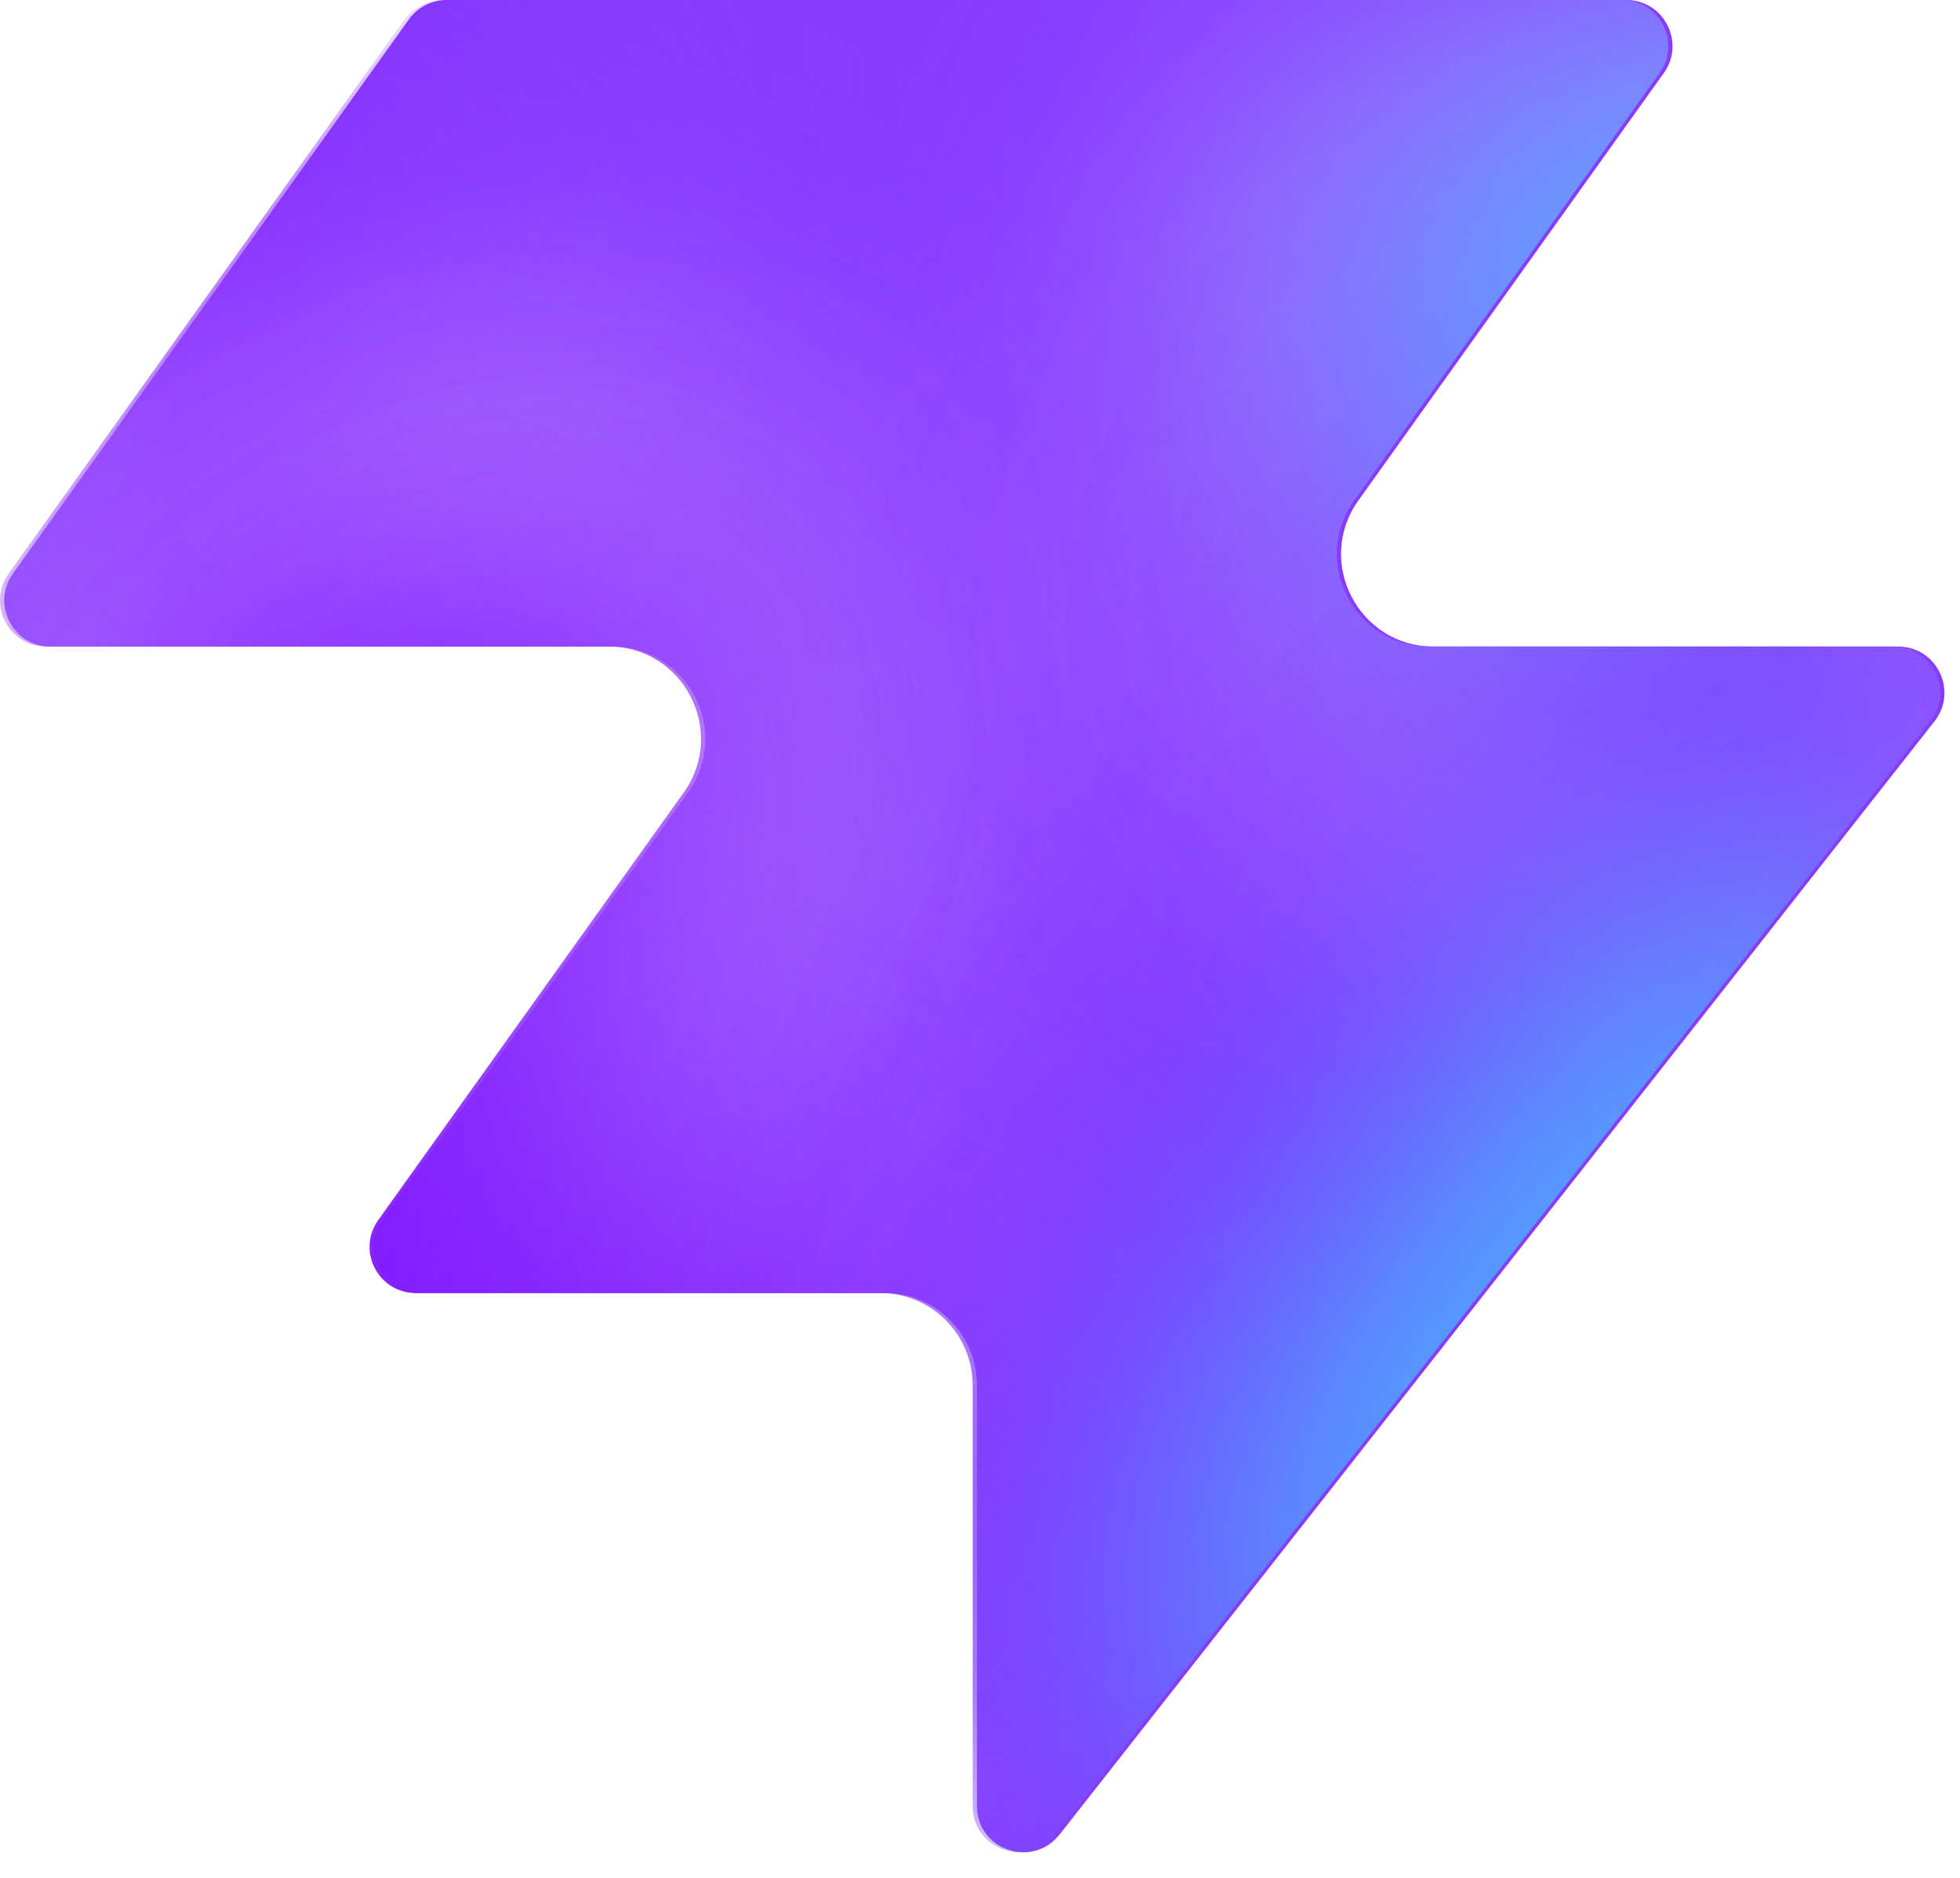
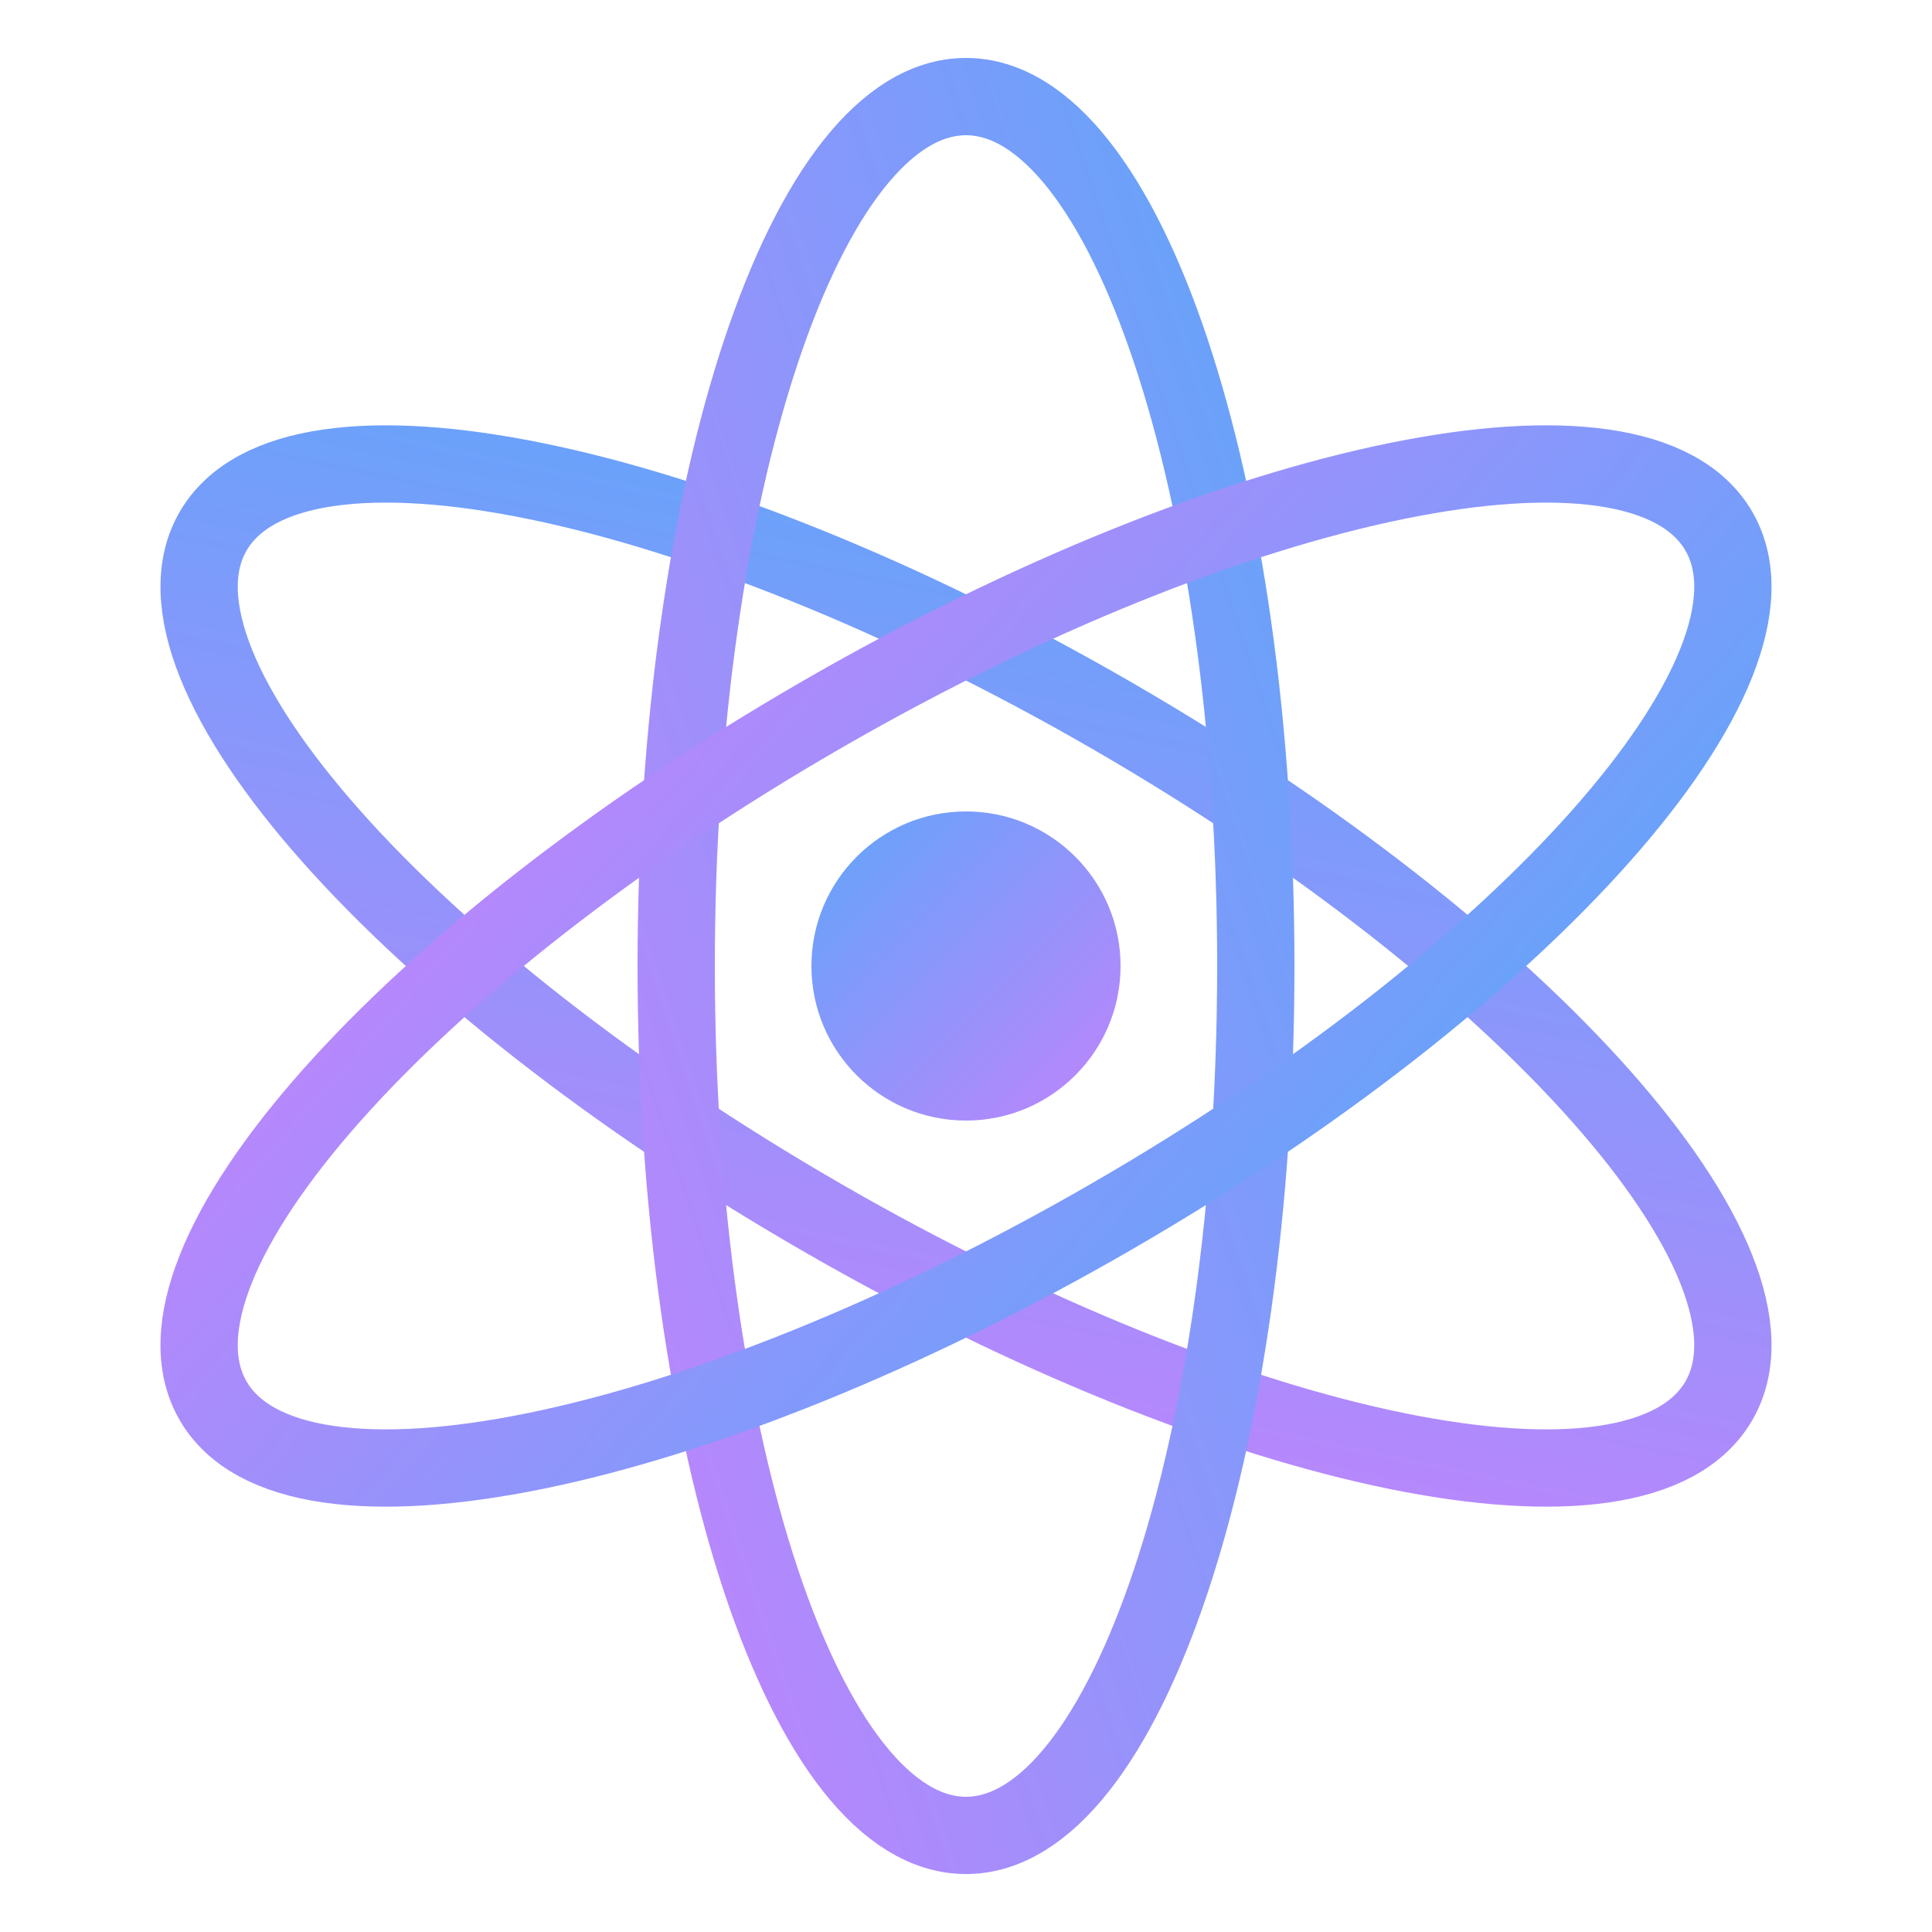
- <svg xmlns="http://www.w3.org/2000/svg" width="48" height="46" fill="none" viewBox="0 0 48 46">
-   <path fill="#863bff" d="M25.946 44.938c-.664.845-2.021.375-2.021-.698V33.937a2.26 2.26 0 0 0-2.262-2.262H10.287c-.92 0-1.456-1.04-.92-1.788l7.48-10.471c1.07-1.497 0-3.578-1.842-3.578H1.237c-.92 0-1.456-1.04-.92-1.788L10.013.474c.214-.297.556-.474.92-.474h28.894c.92 0 1.456 1.04.92 1.788l-7.48 10.471c-1.07 1.498 0 3.579 1.842 3.579h11.377c.943 0 1.473 1.088.89 1.83L25.947 44.94z" style="fill:#863bff;fill:color(display-p3 .525 .23 1);fill-opacity:1" />
-   <mask id="a" width="48" height="46" x="0" y="0" maskUnits="userSpaceOnUse" style="mask-type:alpha">
-     <path fill="#000" d="M25.842 44.938c-.664.844-2.021.375-2.021-.698V33.937a2.26 2.26 0 0 0-2.262-2.262H10.183c-.92 0-1.456-1.04-.92-1.788l7.48-10.471c1.07-1.498 0-3.579-1.842-3.579H1.133c-.92 0-1.456-1.04-.92-1.787L9.91.473c.214-.297.556-.474.92-.474h28.894c.92 0 1.456 1.04.92 1.788l-7.48 10.471c-1.07 1.498 0 3.578 1.842 3.578h11.377c.943 0 1.473 1.088.89 1.832L25.843 44.94z" style="fill:#000;fill-opacity:1" />
-   </mask>
-   <g mask="url(#a)">
-     <g filter="url(#b)">
-       <ellipse cx="5.508" cy="14.704" fill="#ede6ff" rx="5.508" ry="14.704" style="fill:#ede6ff;fill:color(display-p3 .927 .903 1);fill-opacity:1" transform="matrix(.00324 1 1 -.00324 -4.47 31.516)" />
-     </g>
-     <g filter="url(#c)">
-       <ellipse cx="10.399" cy="29.851" fill="#ede6ff" rx="10.399" ry="29.851" style="fill:#ede6ff;fill:color(display-p3 .927 .903 1);fill-opacity:1" transform="matrix(.00324 1 1 -.00324 -39.328 7.883)" />
-     </g>
-     <g filter="url(#d)">
-       <ellipse cx="5.508" cy="30.487" fill="#7e14ff" rx="5.508" ry="30.487" style="fill:#7e14ff;fill:color(display-p3 .492 .077 1);fill-opacity:1" transform="rotate(89.814 -25.913 -14.639)scale(1 -1)" />
-     </g>
-     <g filter="url(#e)">
-       <ellipse cx="5.508" cy="30.599" fill="#7e14ff" rx="5.508" ry="30.599" style="fill:#7e14ff;fill:color(display-p3 .492 .077 1);fill-opacity:1" transform="rotate(89.814 -32.644 -3.334)scale(1 -1)" />
-     </g>
-     <g filter="url(#f)">
-       <ellipse cx="5.508" cy="30.599" fill="#7e14ff" rx="5.508" ry="30.599" style="fill:#7e14ff;fill:color(display-p3 .492 .077 1);fill-opacity:1" transform="matrix(.00324 1 1 -.00324 -34.34 30.47)" />
-     </g>
-     <g filter="url(#g)">
-       <ellipse cx="14.072" cy="22.078" fill="#ede6ff" rx="14.072" ry="22.078" style="fill:#ede6ff;fill:color(display-p3 .927 .903 1);fill-opacity:1" transform="rotate(93.35 24.506 48.493)scale(-1 1)" />
-     </g>
-     <g filter="url(#h)">
-       <ellipse cx="3.47" cy="21.501" fill="#7e14ff" rx="3.47" ry="21.501" style="fill:#7e14ff;fill:color(display-p3 .492 .077 1);fill-opacity:1" transform="rotate(89.009 28.708 47.59)scale(-1 1)" />
-     </g>
-     <g filter="url(#i)">
-       <ellipse cx="3.47" cy="21.501" fill="#7e14ff" rx="3.47" ry="21.501" style="fill:#7e14ff;fill:color(display-p3 .492 .077 1);fill-opacity:1" transform="rotate(89.009 28.708 47.59)scale(-1 1)" />
-     </g>
-     <g filter="url(#j)">
-       <ellipse cx=".387" cy="8.972" fill="#7e14ff" rx="4.407" ry="29.108" style="fill:#7e14ff;fill:color(display-p3 .492 .077 1);fill-opacity:1" transform="rotate(39.51 .387 8.972)" />
-     </g>
-     <g filter="url(#k)">
-       <ellipse cx="47.523" cy="-6.092" fill="#7e14ff" rx="4.407" ry="29.108" style="fill:#7e14ff;fill:color(display-p3 .492 .077 1);fill-opacity:1" transform="rotate(37.892 47.523 -6.092)" />
-     </g>
-     <g filter="url(#l)">
-       <ellipse cx="41.412" cy="6.333" fill="#47bfff" rx="5.971" ry="9.665" style="fill:#47bfff;fill:color(display-p3 .28 .748 1);fill-opacity:1" transform="rotate(37.892 41.412 6.333)" />
-     </g>
-     <g filter="url(#m)">
-       <ellipse cx="-1.879" cy="38.332" fill="#7e14ff" rx="4.407" ry="29.108" style="fill:#7e14ff;fill:color(display-p3 .492 .077 1);fill-opacity:1" transform="rotate(37.892 -1.88 38.332)" />
-     </g>
-     <g filter="url(#n)">
-       <ellipse cx="-1.879" cy="38.332" fill="#7e14ff" rx="4.407" ry="29.108" style="fill:#7e14ff;fill:color(display-p3 .492 .077 1);fill-opacity:1" transform="rotate(37.892 -1.88 38.332)" />
-     </g>
-     <g filter="url(#o)">
-       <ellipse cx="35.651" cy="29.907" fill="#7e14ff" rx="4.407" ry="29.108" style="fill:#7e14ff;fill:color(display-p3 .492 .077 1);fill-opacity:1" transform="rotate(37.892 35.651 29.907)" />
-     </g>
-     <g filter="url(#p)">
-       <ellipse cx="38.418" cy="32.4" fill="#47bfff" rx="5.971" ry="15.297" style="fill:#47bfff;fill:color(display-p3 .28 .748 1);fill-opacity:1" transform="rotate(37.892 38.418 32.4)" />
-     </g>
-   </g>
+ <svg xmlns="http://www.w3.org/2000/svg" viewBox="0 0 100 100">
  <defs>
-     <filter id="b" width="60.045" height="41.654" x="-19.77" y="16.149" color-interpolation-filters="sRGB" filterUnits="userSpaceOnUse">
-       <feFlood flood-opacity="0" result="BackgroundImageFix" />
-       <feBlend in="SourceGraphic" in2="BackgroundImageFix" result="shape" />
-       <feGaussianBlur result="effect1_foregroundBlur_2002_17158" stdDeviation="7.659" />
-     </filter>
-     <filter id="c" width="90.34" height="51.437" x="-54.613" y="-7.533" color-interpolation-filters="sRGB" filterUnits="userSpaceOnUse">
-       <feFlood flood-opacity="0" result="BackgroundImageFix" />
-       <feBlend in="SourceGraphic" in2="BackgroundImageFix" result="shape" />
-       <feGaussianBlur result="effect1_foregroundBlur_2002_17158" stdDeviation="7.659" />
-     </filter>
-     <filter id="d" width="79.355" height="29.4" x="-49.64" y="2.03" color-interpolation-filters="sRGB" filterUnits="userSpaceOnUse">
-       <feFlood flood-opacity="0" result="BackgroundImageFix" />
-       <feBlend in="SourceGraphic" in2="BackgroundImageFix" result="shape" />
-       <feGaussianBlur result="effect1_foregroundBlur_2002_17158" stdDeviation="4.596" />
-     </filter>
-     <filter id="e" width="79.579" height="29.4" x="-45.045" y="20.029" color-interpolation-filters="sRGB" filterUnits="userSpaceOnUse">
-       <feFlood flood-opacity="0" result="BackgroundImageFix" />
-       <feBlend in="SourceGraphic" in2="BackgroundImageFix" result="shape" />
-       <feGaussianBlur result="effect1_foregroundBlur_2002_17158" stdDeviation="4.596" />
-     </filter>
-     <filter id="f" width="79.579" height="29.4" x="-43.513" y="21.178" color-interpolation-filters="sRGB" filterUnits="userSpaceOnUse">
-       <feFlood flood-opacity="0" result="BackgroundImageFix" />
-       <feBlend in="SourceGraphic" in2="BackgroundImageFix" result="shape" />
-       <feGaussianBlur result="effect1_foregroundBlur_2002_17158" stdDeviation="4.596" />
-     </filter>
-     <filter id="g" width="74.749" height="58.852" x="15.756" y="-17.901" color-interpolation-filters="sRGB" filterUnits="userSpaceOnUse">
-       <feFlood flood-opacity="0" result="BackgroundImageFix" />
-       <feBlend in="SourceGraphic" in2="BackgroundImageFix" result="shape" />
-       <feGaussianBlur result="effect1_foregroundBlur_2002_17158" stdDeviation="7.659" />
-     </filter>
-     <filter id="h" width="61.377" height="25.362" x="23.548" y="2.284" color-interpolation-filters="sRGB" filterUnits="userSpaceOnUse">
-       <feFlood flood-opacity="0" result="BackgroundImageFix" />
-       <feBlend in="SourceGraphic" in2="BackgroundImageFix" result="shape" />
-       <feGaussianBlur result="effect1_foregroundBlur_2002_17158" stdDeviation="4.596" />
-     </filter>
-     <filter id="i" width="61.377" height="25.362" x="23.548" y="2.284" color-interpolation-filters="sRGB" filterUnits="userSpaceOnUse">
-       <feFlood flood-opacity="0" result="BackgroundImageFix" />
-       <feBlend in="SourceGraphic" in2="BackgroundImageFix" result="shape" />
-       <feGaussianBlur result="effect1_foregroundBlur_2002_17158" stdDeviation="4.596" />
-     </filter>
-     <filter id="j" width="56.045" height="63.649" x="-27.636" y="-22.853" color-interpolation-filters="sRGB" filterUnits="userSpaceOnUse">
-       <feFlood flood-opacity="0" result="BackgroundImageFix" />
-       <feBlend in="SourceGraphic" in2="BackgroundImageFix" result="shape" />
-       <feGaussianBlur result="effect1_foregroundBlur_2002_17158" stdDeviation="4.596" />
-     </filter>
-     <filter id="k" width="54.814" height="64.646" x="20.116" y="-38.415" color-interpolation-filters="sRGB" filterUnits="userSpaceOnUse">
-       <feFlood flood-opacity="0" result="BackgroundImageFix" />
-       <feBlend in="SourceGraphic" in2="BackgroundImageFix" result="shape" />
-       <feGaussianBlur result="effect1_foregroundBlur_2002_17158" stdDeviation="4.596" />
-     </filter>
-     <filter id="l" width="33.541" height="35.313" x="24.641" y="-11.323" color-interpolation-filters="sRGB" filterUnits="userSpaceOnUse">
-       <feFlood flood-opacity="0" result="BackgroundImageFix" />
-       <feBlend in="SourceGraphic" in2="BackgroundImageFix" result="shape" />
-       <feGaussianBlur result="effect1_foregroundBlur_2002_17158" stdDeviation="4.596" />
-     </filter>
-     <filter id="m" width="54.814" height="64.646" x="-29.286" y="6.009" color-interpolation-filters="sRGB" filterUnits="userSpaceOnUse">
-       <feFlood flood-opacity="0" result="BackgroundImageFix" />
-       <feBlend in="SourceGraphic" in2="BackgroundImageFix" result="shape" />
-       <feGaussianBlur result="effect1_foregroundBlur_2002_17158" stdDeviation="4.596" />
-     </filter>
-     <filter id="n" width="54.814" height="64.646" x="-29.286" y="6.009" color-interpolation-filters="sRGB" filterUnits="userSpaceOnUse">
-       <feFlood flood-opacity="0" result="BackgroundImageFix" />
-       <feBlend in="SourceGraphic" in2="BackgroundImageFix" result="shape" />
-       <feGaussianBlur result="effect1_foregroundBlur_2002_17158" stdDeviation="4.596" />
-     </filter>
-     <filter id="o" width="54.814" height="64.646" x="8.244" y="-2.416" color-interpolation-filters="sRGB" filterUnits="userSpaceOnUse">
-       <feFlood flood-opacity="0" result="BackgroundImageFix" />
-       <feBlend in="SourceGraphic" in2="BackgroundImageFix" result="shape" />
-       <feGaussianBlur result="effect1_foregroundBlur_2002_17158" stdDeviation="4.596" />
-     </filter>
-     <filter id="p" width="39.409" height="43.623" x="18.713" y="10.588" color-interpolation-filters="sRGB" filterUnits="userSpaceOnUse">
-       <feFlood flood-opacity="0" result="BackgroundImageFix" />
-       <feBlend in="SourceGraphic" in2="BackgroundImageFix" result="shape" />
-       <feGaussianBlur result="effect1_foregroundBlur_2002_17158" stdDeviation="4.596" />
-     </filter>
+     <linearGradient id="grad1" x1="0%" y1="0%" x2="100%" y2="100%">
+       <stop offset="0%" style="stop-color:#60a5fa;stop-opacity:1" />
+       <stop offset="100%" style="stop-color:#c084fc;stop-opacity:1" />
+     </linearGradient>
  </defs>
+   <circle cx="50" cy="50" r="8" fill="url(#grad1)" />
+   <ellipse cx="50" cy="50" rx="45" ry="15" fill="none" stroke="url(#grad1)" stroke-width="4" transform="rotate(30 50 50)" />
+   <ellipse cx="50" cy="50" rx="45" ry="15" fill="none" stroke="url(#grad1)" stroke-width="4" transform="rotate(90 50 50)" />
+   <ellipse cx="50" cy="50" rx="45" ry="15" fill="none" stroke="url(#grad1)" stroke-width="4" transform="rotate(150 50 50)" />
</svg>
